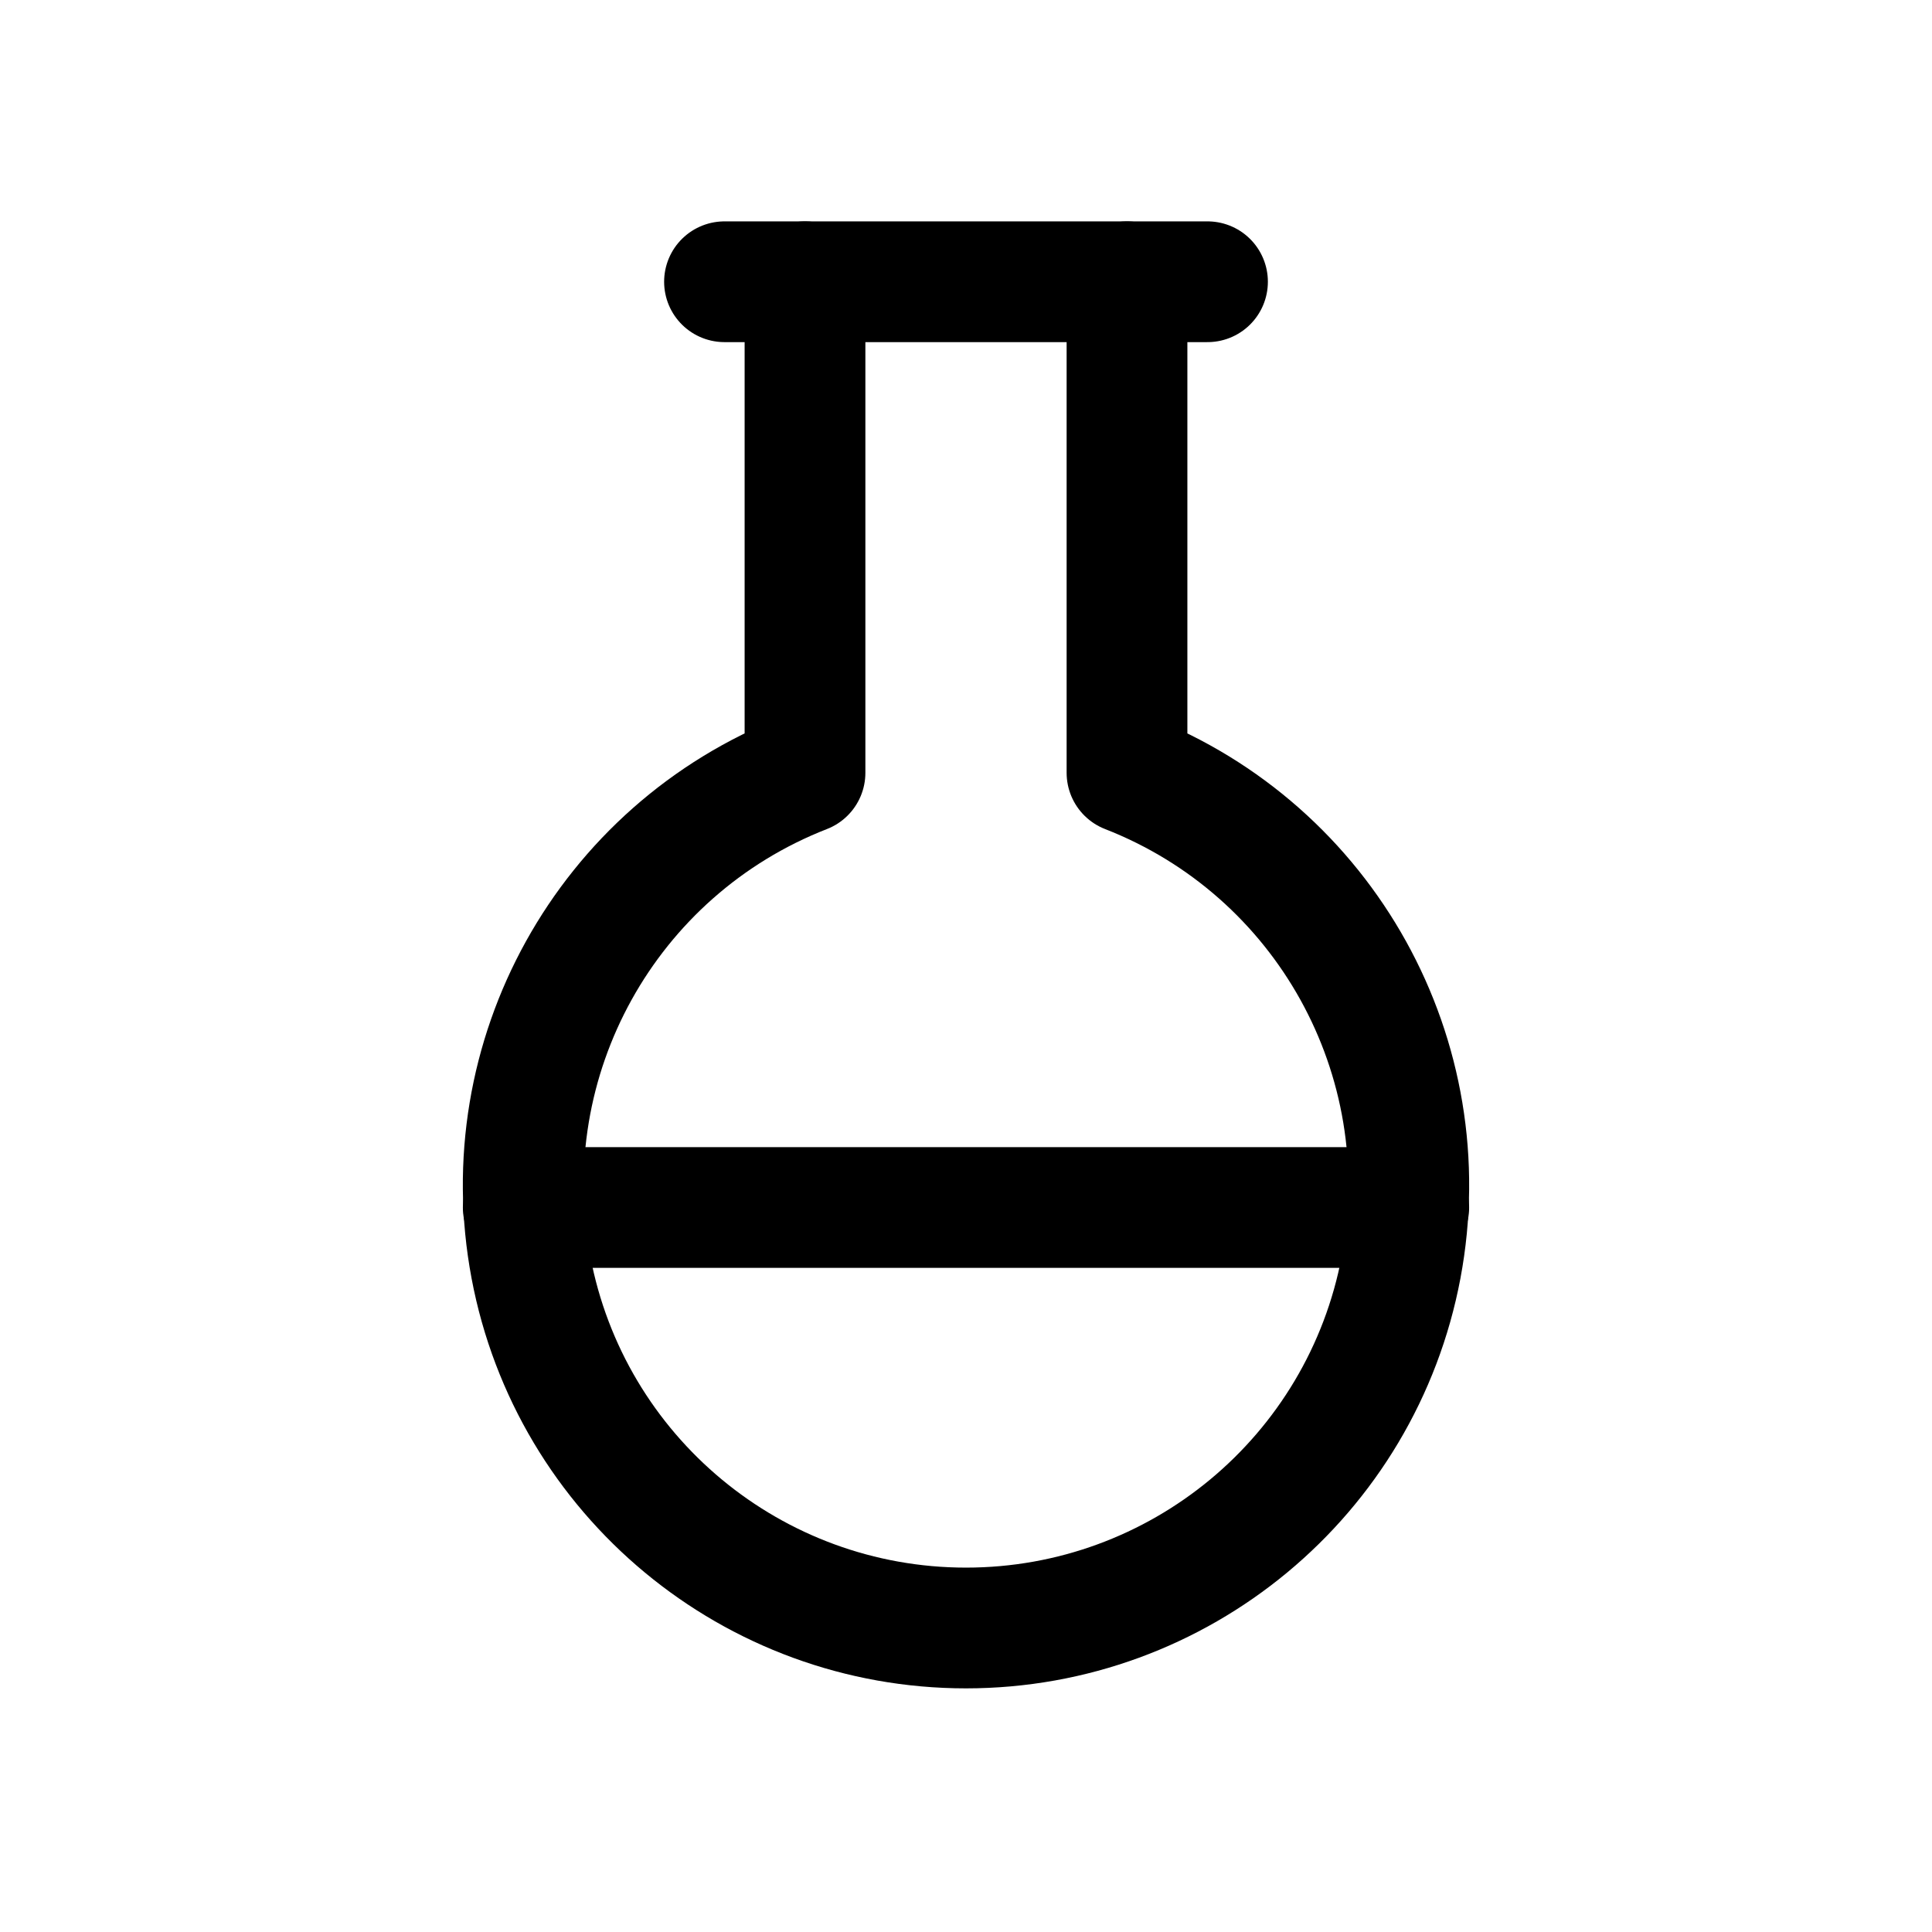
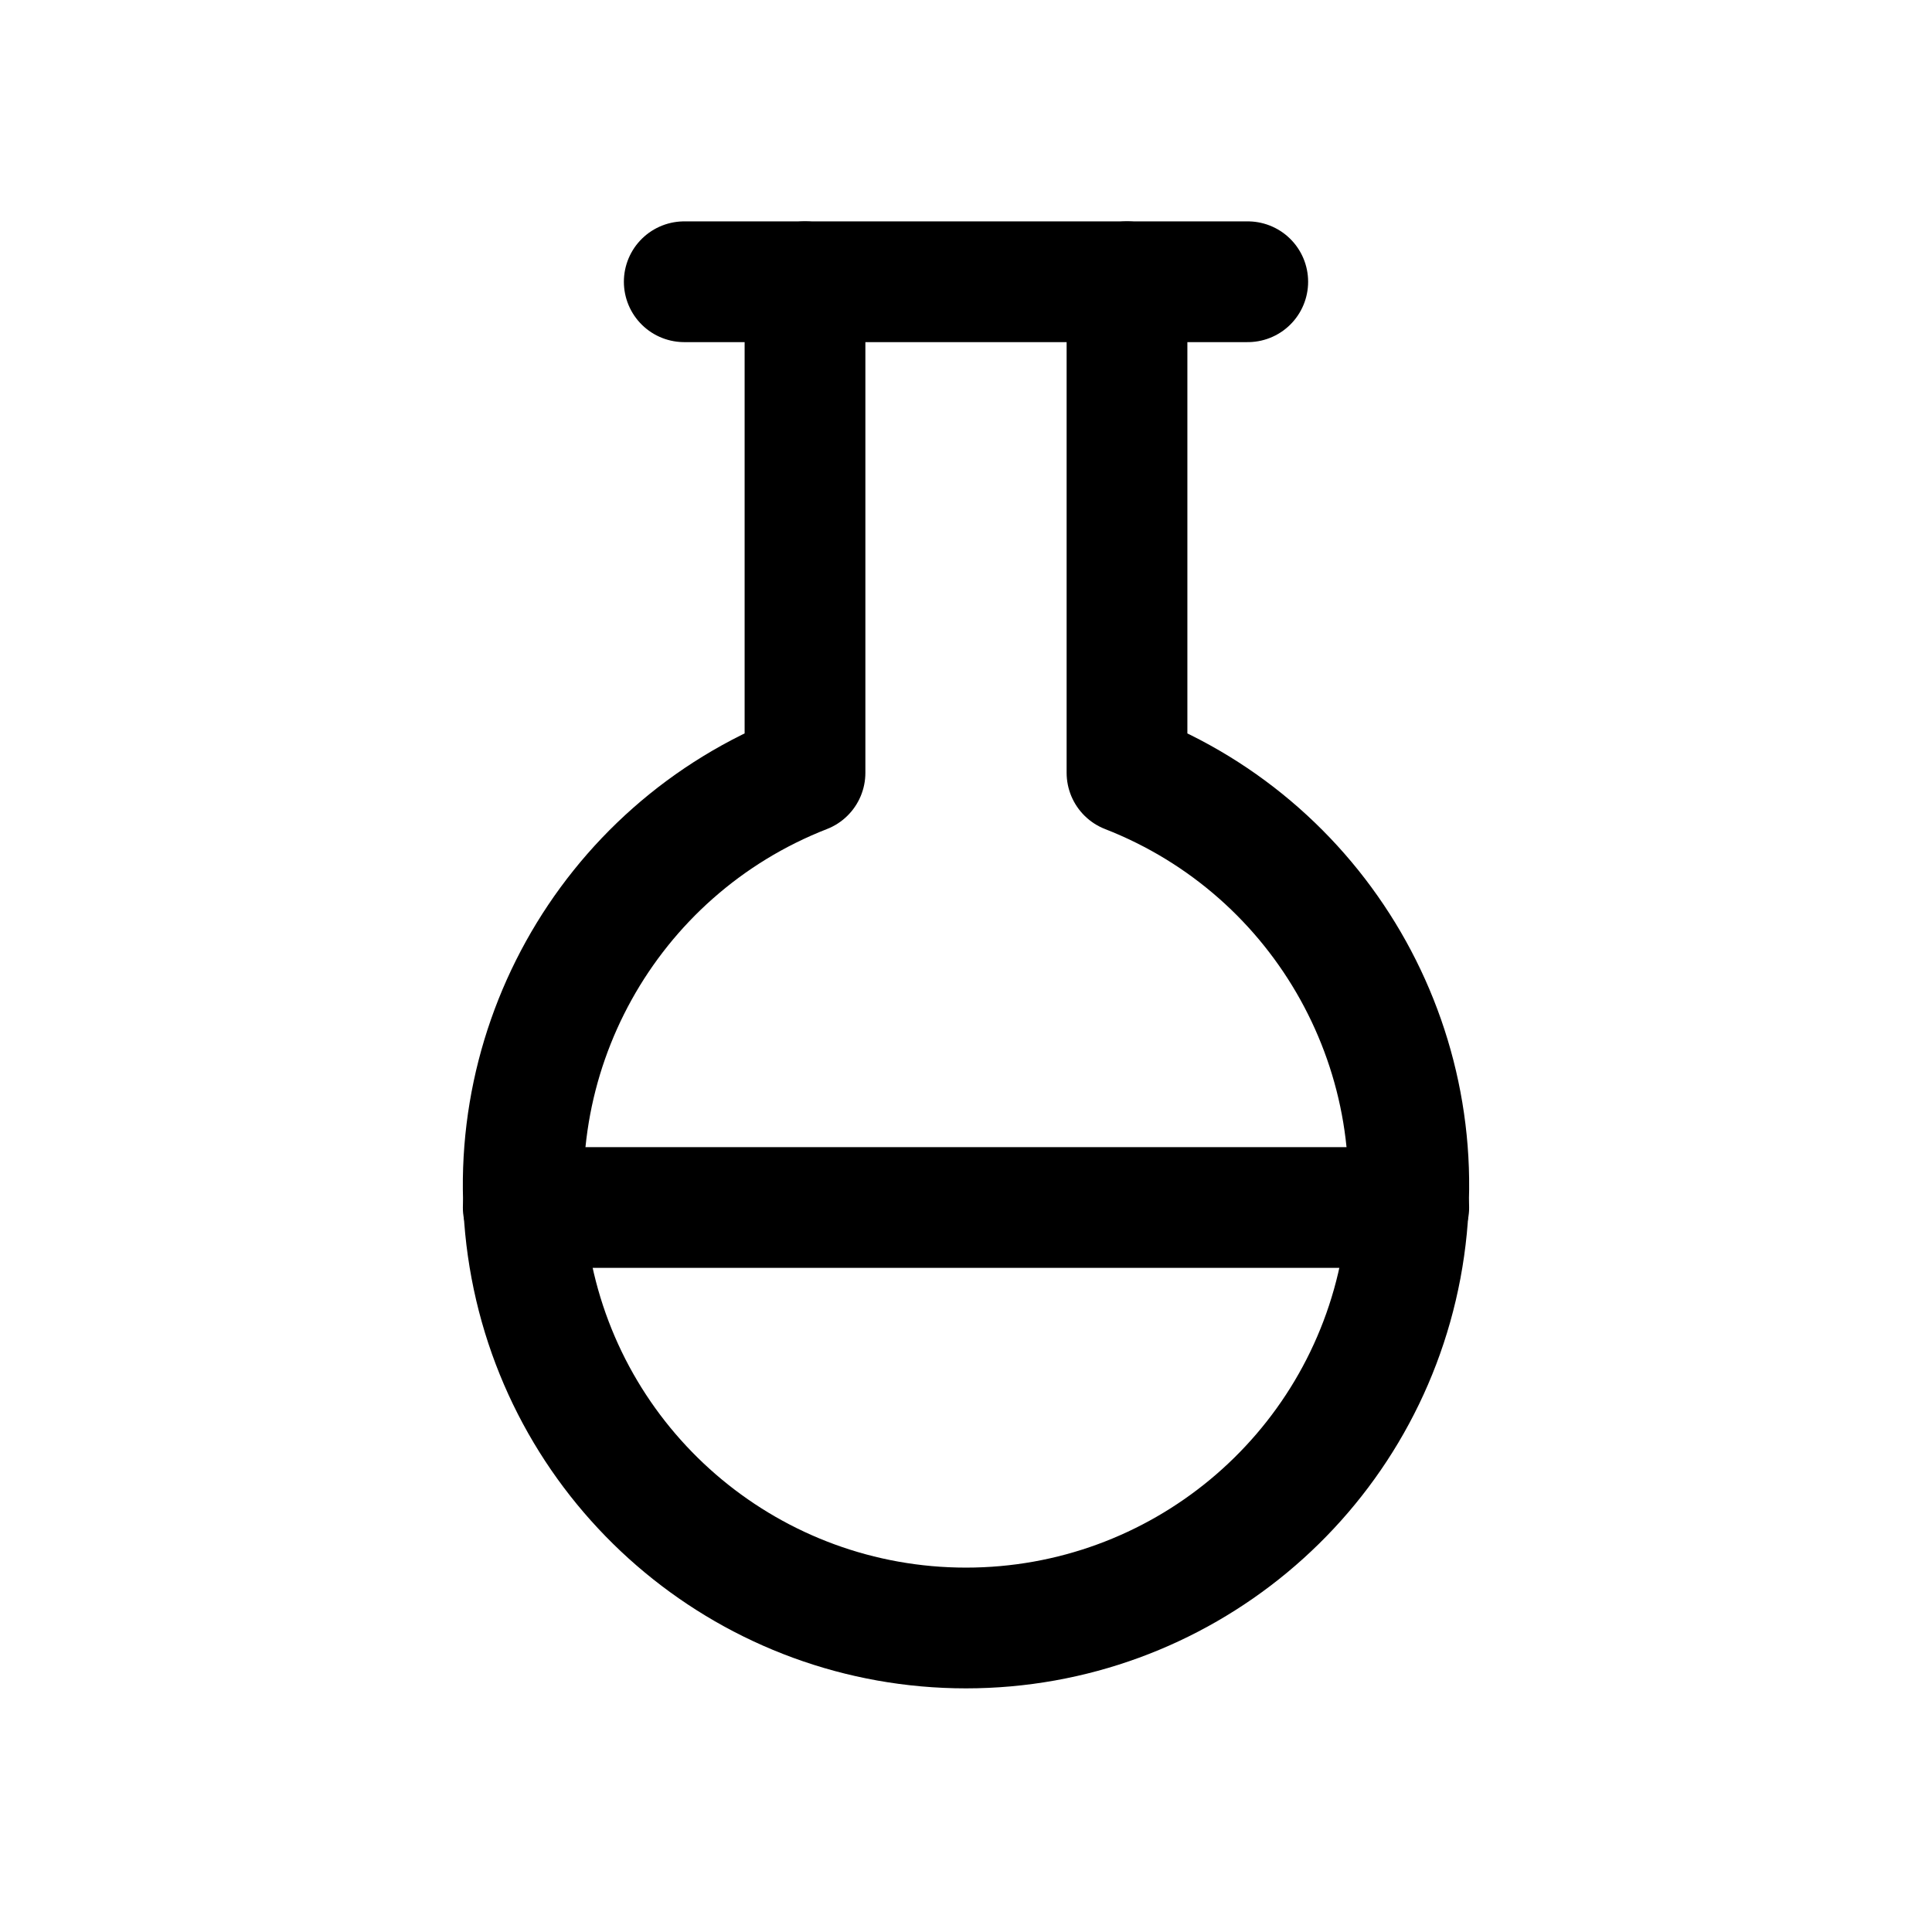
<svg xmlns="http://www.w3.org/2000/svg" viewBox="0 0 24 24" fill="none" stroke="currentColor" stroke-width="1.5" stroke-linecap="round" stroke-linejoin="round">
-   <path d="M9 3.5h6" />
+   <path d="M8.5 3.5h7" />
  <path d="M10 3.5v6.1a5.5 5.5 0 1 0 4 0V3.5" />
  <path d="M6.5 15h11" />
</svg>
